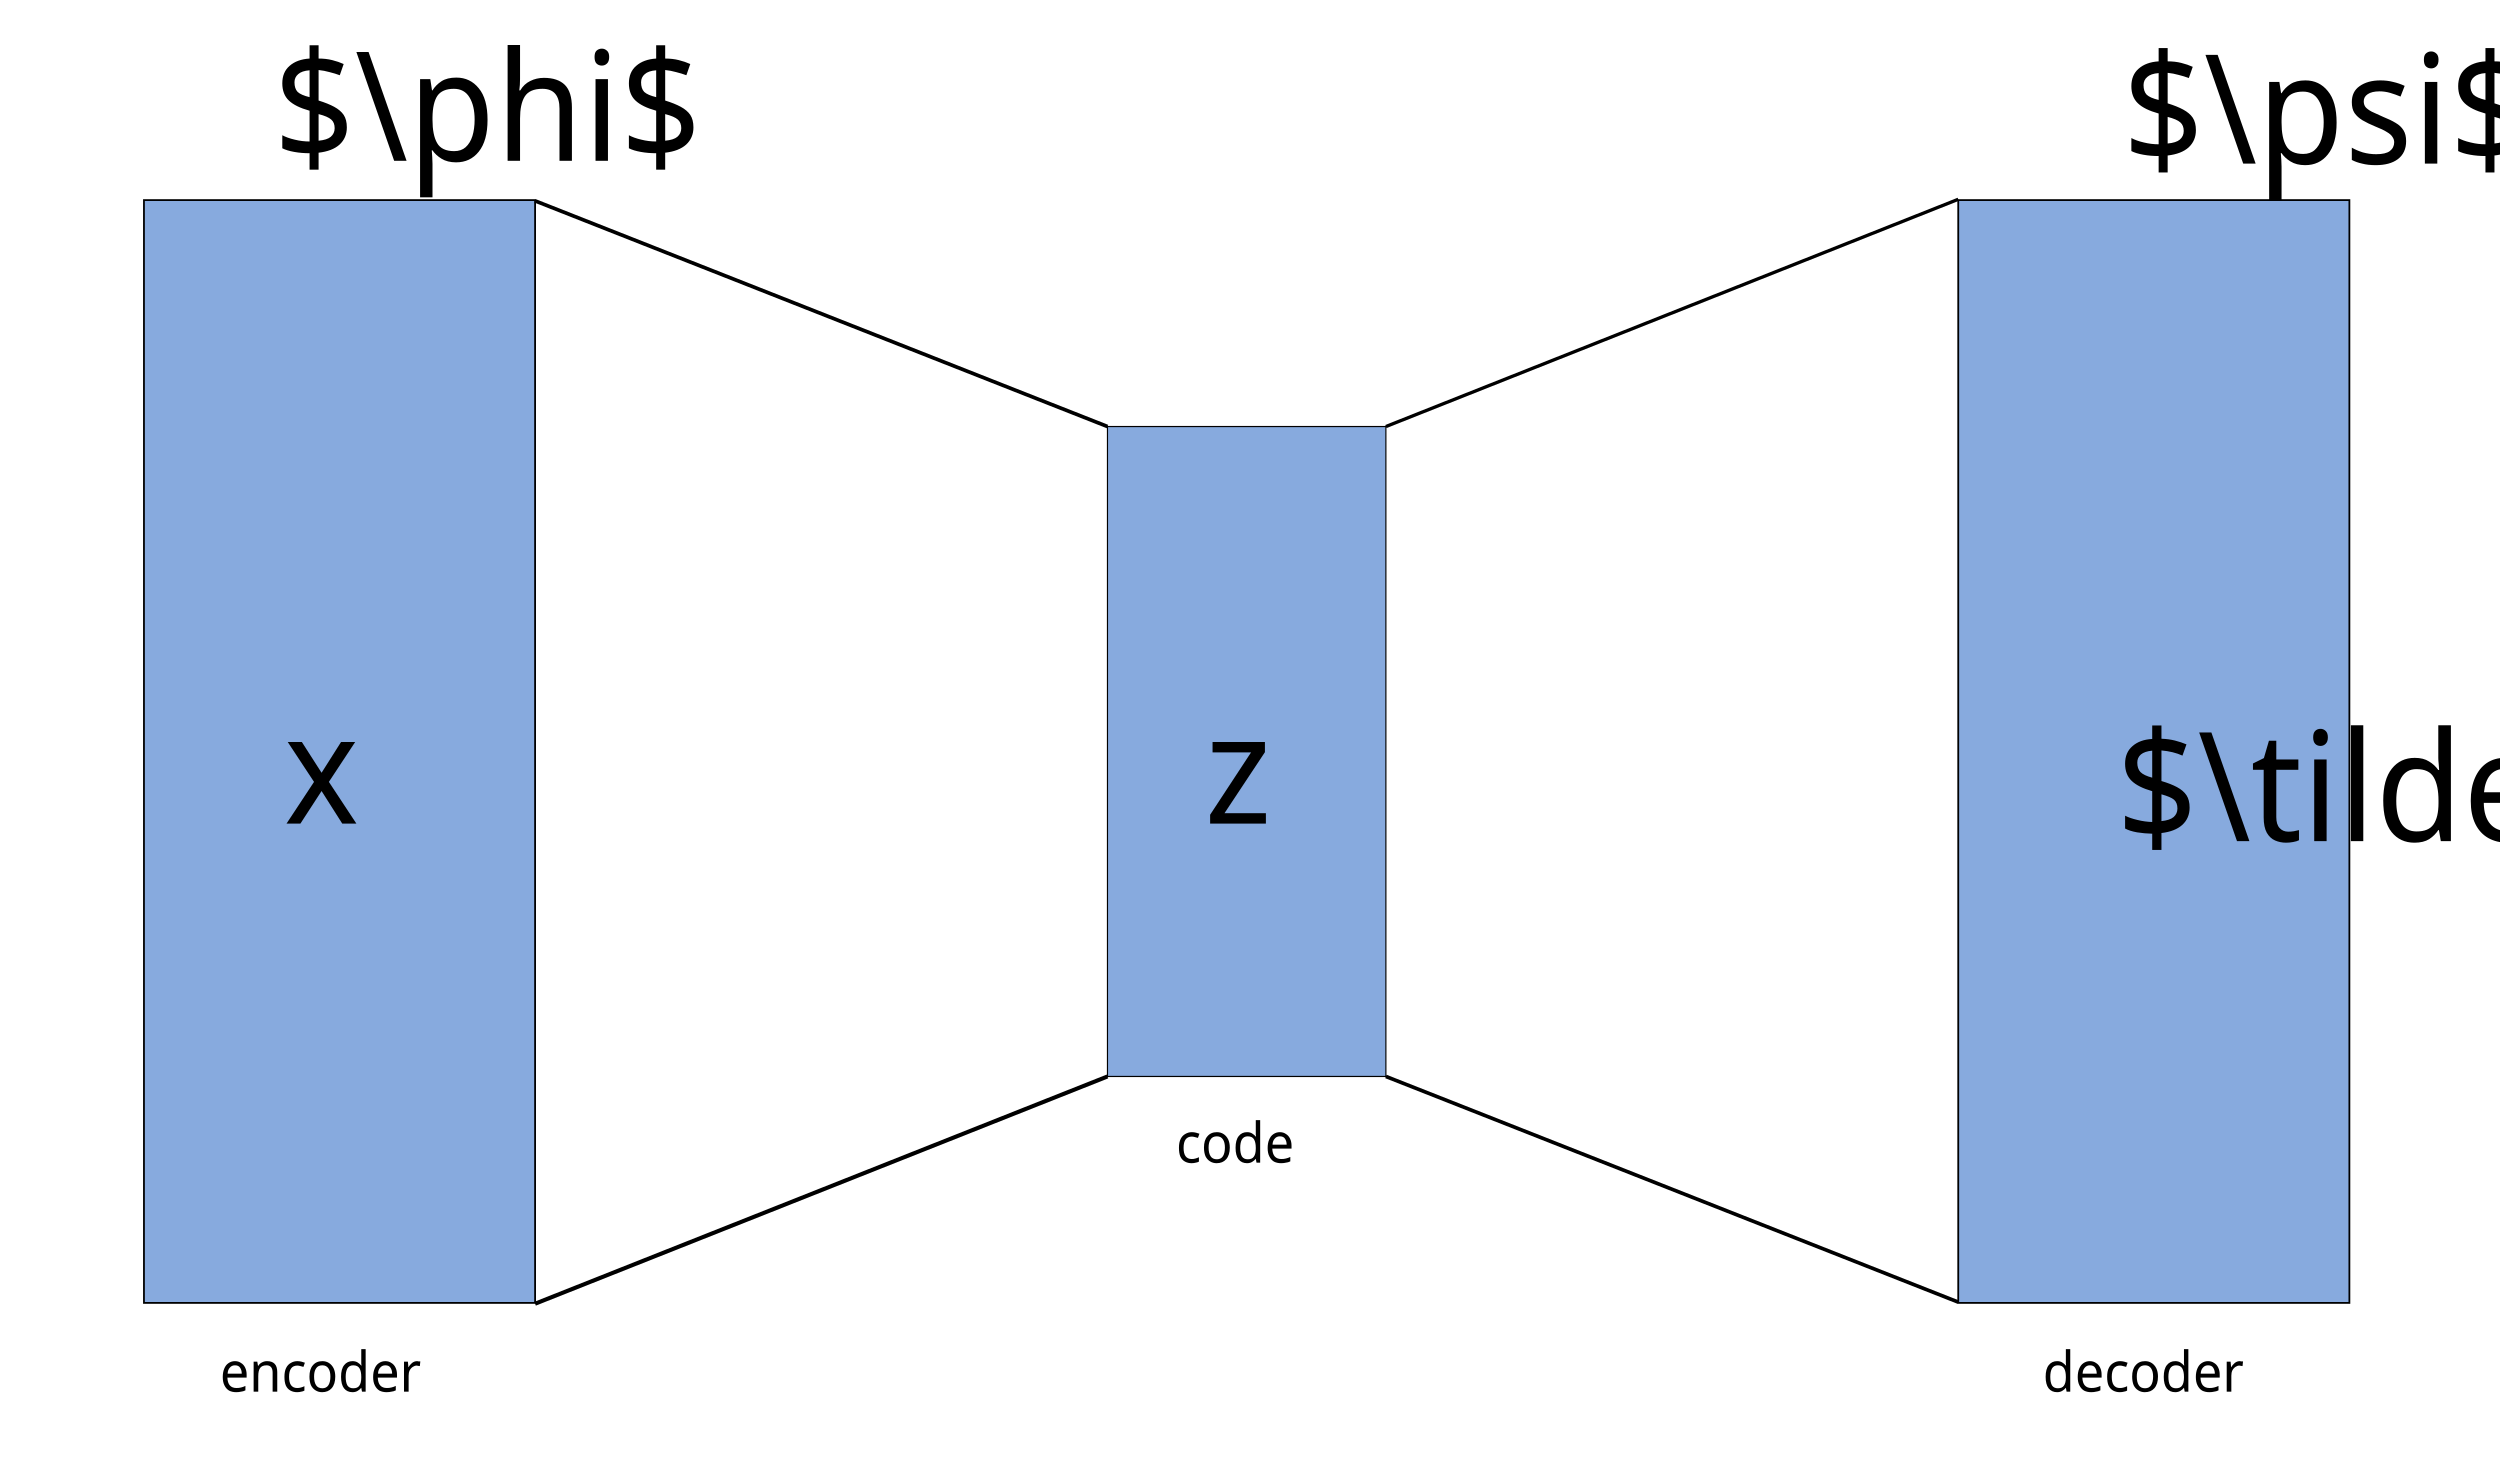
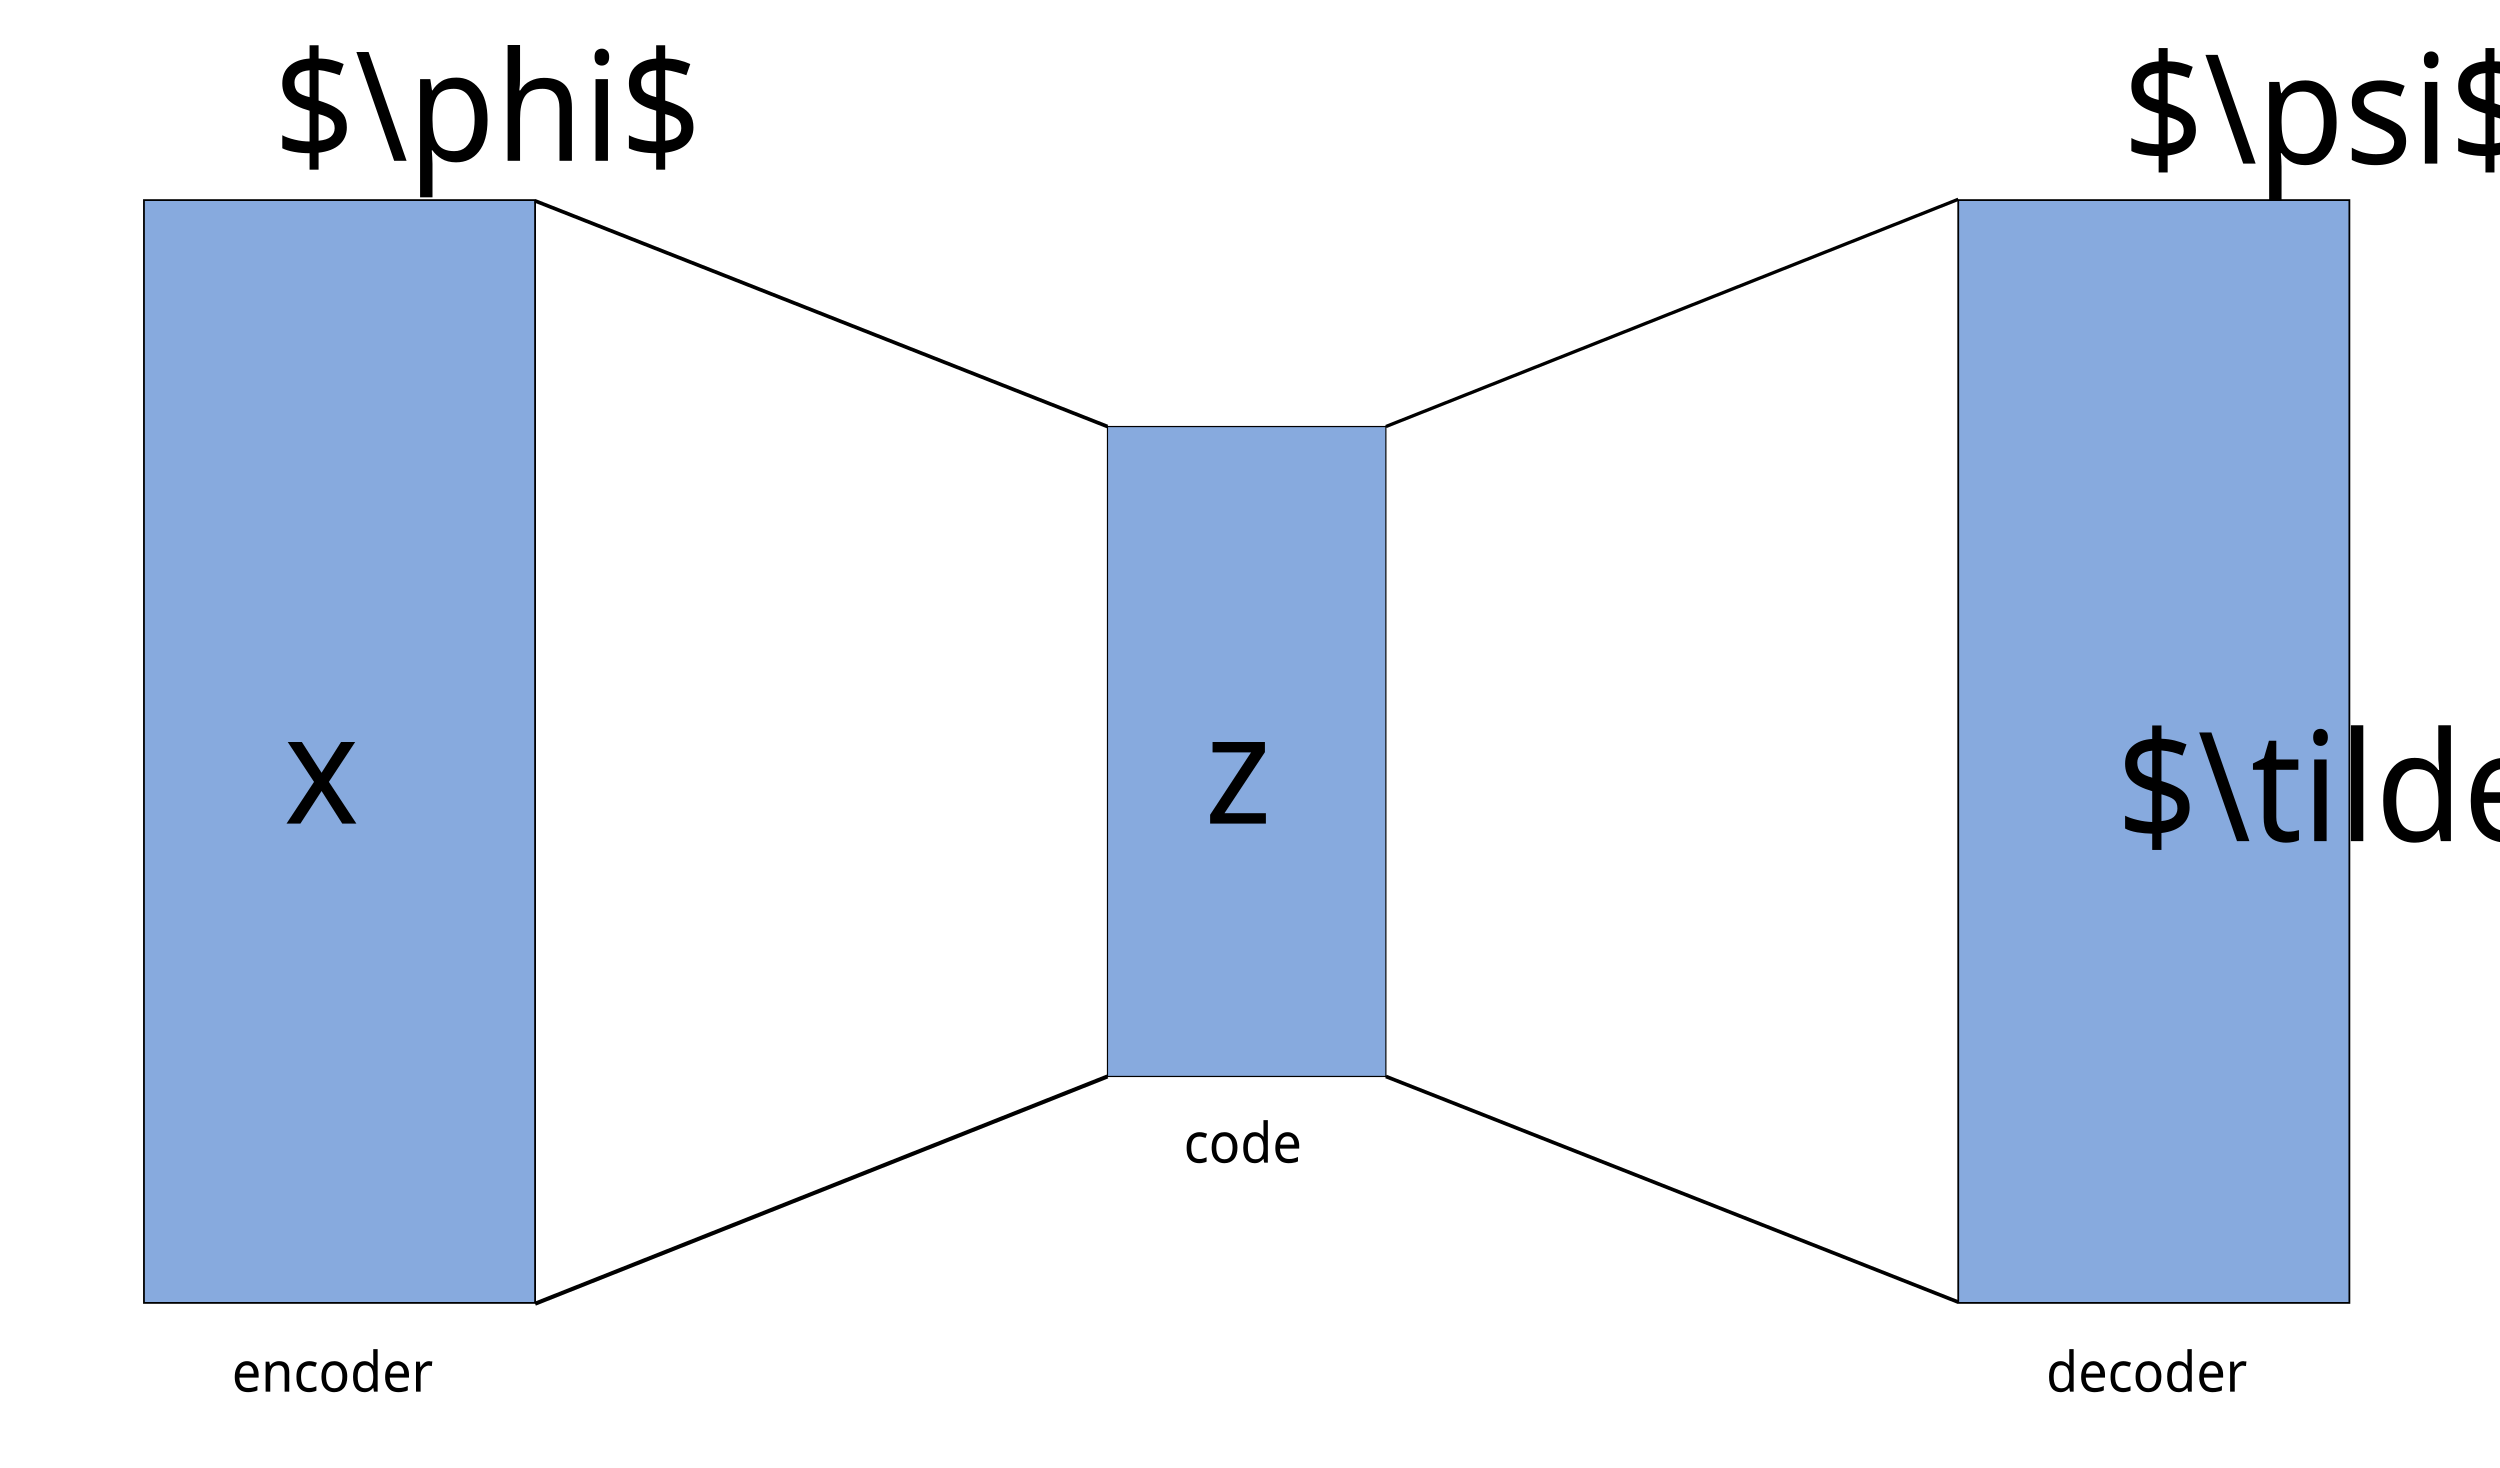
<svg xmlns="http://www.w3.org/2000/svg" width="155mm" height="91mm" viewBox="0 0 155 91" version="1.1" id="svg1210">
  <defs id="defs1207" />
  <g id="layer1">
    <rect style="fill:#87aade;stroke:#000000;stroke-width:0.112;stroke-linecap:round" id="rect1293" width="24.251" height="68.375" x="8.925" y="12.405" />
    <rect style="fill:#87aade;stroke:#000000;stroke-width:0.112;stroke-linecap:round" id="rect1293-3" width="24.251" height="68.375" x="121.411" y="12.405" />
    <rect style="fill:#87aade;stroke:#000000;stroke-width:0.072;stroke-linecap:round" id="rect1293-6" width="17.262" height="40.295" x="68.663" y="26.445" />
    <text xml:space="preserve" style="font-style:normal;font-weight:normal;font-size:9.132px;line-height:1.25;font-family:sans-serif;fill:#000000;fill-opacity:1;stroke:none;stroke-width:0.228" x="17.551" y="9.631" id="text2069" transform="scale(0.9662975,1.034878)">
      <tspan id="tspan2067" style="stroke-width:0.228" x="17.551" y="9.631">$\phi$</tspan>
    </text>
    <text xml:space="preserve" style="font-style:normal;font-weight:normal;font-size:9.132px;line-height:1.25;font-family:sans-serif;fill:#000000;fill-opacity:1;stroke:none;stroke-width:0.228" x="136.192" y="9.801" id="text3987" transform="scale(0.9662975,1.034878)">
      <tspan id="tspan3985" style="stroke-width:0.228" x="136.192" y="9.801">$\psi$</tspan>
    </text>
-     <text xml:space="preserve" style="font-style:normal;font-weight:normal;font-size:3.348px;line-height:1.25;font-family:sans-serif;fill:#000000;fill-opacity:1;stroke:none;stroke-width:0.228" x="14.106" y="83.377" id="text6119" transform="scale(0.9662975,1.034878)">
-       <tspan id="tspan6117" style="font-size:3.348px;stroke-width:0.228" x="14.106" y="83.377">encoder</tspan>
+     <text xml:space="preserve" style="font-style:normal;font-weight:normal;font-size:3.348px;line-height:1.25;font-family:sans-serif;fill:#000000;fill-opacity:1;stroke:none;stroke-width:0.228" x="14.875" y="83.377" id="text6119" transform="scale(0.9662975,1.034878)">
+       <tspan id="tspan6117" style="font-size:3.348px;stroke-width:0.228" x="14.875" y="83.377">encoder</tspan>
    </text>
-     <text xml:space="preserve" style="font-style:normal;font-weight:normal;font-size:3.348px;line-height:1.25;font-family:sans-serif;fill:#000000;fill-opacity:1;stroke:none;stroke-width:0.228" x="75.456" y="69.658" id="text6321" transform="scale(0.9662975,1.034878)">
-       <tspan id="tspan6319" style="font-size:3.348px;stroke-width:0.228" x="75.456" y="69.658">code</tspan>
+     <text xml:space="preserve" style="font-style:normal;font-weight:normal;font-size:3.348px;line-height:1.25;font-family:sans-serif;fill:#000000;fill-opacity:1;stroke:none;stroke-width:0.228" x="75.949" y="69.658" id="text6321" transform="scale(0.9662975,1.034878)">
+       <tspan id="tspan6319" style="font-size:3.348px;stroke-width:0.228" x="75.949" y="69.658">code</tspan>
    </text>
-     <text xml:space="preserve" style="font-style:normal;font-weight:normal;font-size:3.348px;line-height:1.25;font-family:sans-serif;fill:#000000;fill-opacity:1;stroke:none;stroke-width:0.228" x="131.068" y="83.377" id="text6655" transform="scale(0.9662975,1.034878)">
-       <tspan id="tspan6653" style="font-size:3.348px;stroke-width:0.228" x="131.068" y="83.377">decoder</tspan>
+     <text xml:space="preserve" style="font-style:normal;font-weight:normal;font-size:3.348px;line-height:1.25;font-family:sans-serif;fill:#000000;fill-opacity:1;stroke:none;stroke-width:0.228" x="131.284" y="83.377" id="text6655" transform="scale(0.9662975,1.034878)">
+       <tspan id="tspan6653" style="font-size:3.348px;stroke-width:0.228" x="131.284" y="83.377">decoder</tspan>
    </text>
    <text xml:space="preserve" style="font-style:normal;font-weight:normal;font-size:9.132px;line-height:1.25;font-family:sans-serif;fill:#000000;fill-opacity:1;stroke:none;stroke-width:0.228" x="77.285" y="49.344" id="text7729" transform="scale(0.9662975,1.034878)">
      <tspan id="tspan7727" style="stroke-width:0.228" x="77.285" y="49.344">z</tspan>
    </text>
    <text xml:space="preserve" style="font-style:normal;font-weight:normal;font-size:10.583px;line-height:1.25;font-family:sans-serif;white-space:pre;inline-size:0;fill:#000000;fill-opacity:1;stroke:none;stroke-width:0.265" x="169.5" y="57.459" id="text8657" transform="matrix(0.8337648,0,0,0.892939,-10.11388,0.8441698)">
      <tspan id="tspan8655" style="stroke-width:0.265" x="169.5" y="57.459">$\tilde{x}$</tspan>
    </text>
    <text xml:space="preserve" style="font-style:normal;font-weight:normal;font-size:9.132px;line-height:1.25;font-family:sans-serif;fill:#000000;fill-opacity:1;stroke:none;stroke-width:0.228" x="18.209" y="49.344" id="text9321" transform="scale(0.9662975,1.034878)">
      <tspan id="tspan9319" style="stroke-width:0.228" x="18.209" y="49.344">x</tspan>
    </text>
    <path style="fill:none;stroke:#000000;stroke-width:0.255px;stroke-linecap:butt;stroke-linejoin:miter;stroke-opacity:1" d="M 33.176,80.83 68.663,66.741" id="path14414" />
    <path style="fill:none;stroke:#000000;stroke-width:0.229px;stroke-linecap:butt;stroke-linejoin:miter;stroke-opacity:1" d="m 85.925,66.741 35.487,13.991" id="path14416" />
    <path style="fill:none;stroke:#000000;stroke-width:0.207px;stroke-linecap:butt;stroke-linejoin:miter;stroke-opacity:1" d="M 121.411,12.356 85.925,26.445" id="path14418" />
    <path style="fill:none;stroke:#000000;stroke-width:0.23px;stroke-linecap:butt;stroke-linejoin:miter;stroke-opacity:1" d="M 33.176,12.454 68.663,26.445" id="path14420" />
    <text xml:space="preserve" style="font-style:normal;font-weight:normal;font-size:9.132px;line-height:1.25;font-family:sans-serif;fill:#000000;fill-opacity:1;stroke:none;stroke-width:0.228" x="123.727" y="129.89" id="text14940" transform="scale(0.9662975,1.034878)">
      <tspan id="tspan14938" style="stroke-width:0.228" x="123.727" y="129.89" />
    </text>
  </g>
</svg>
